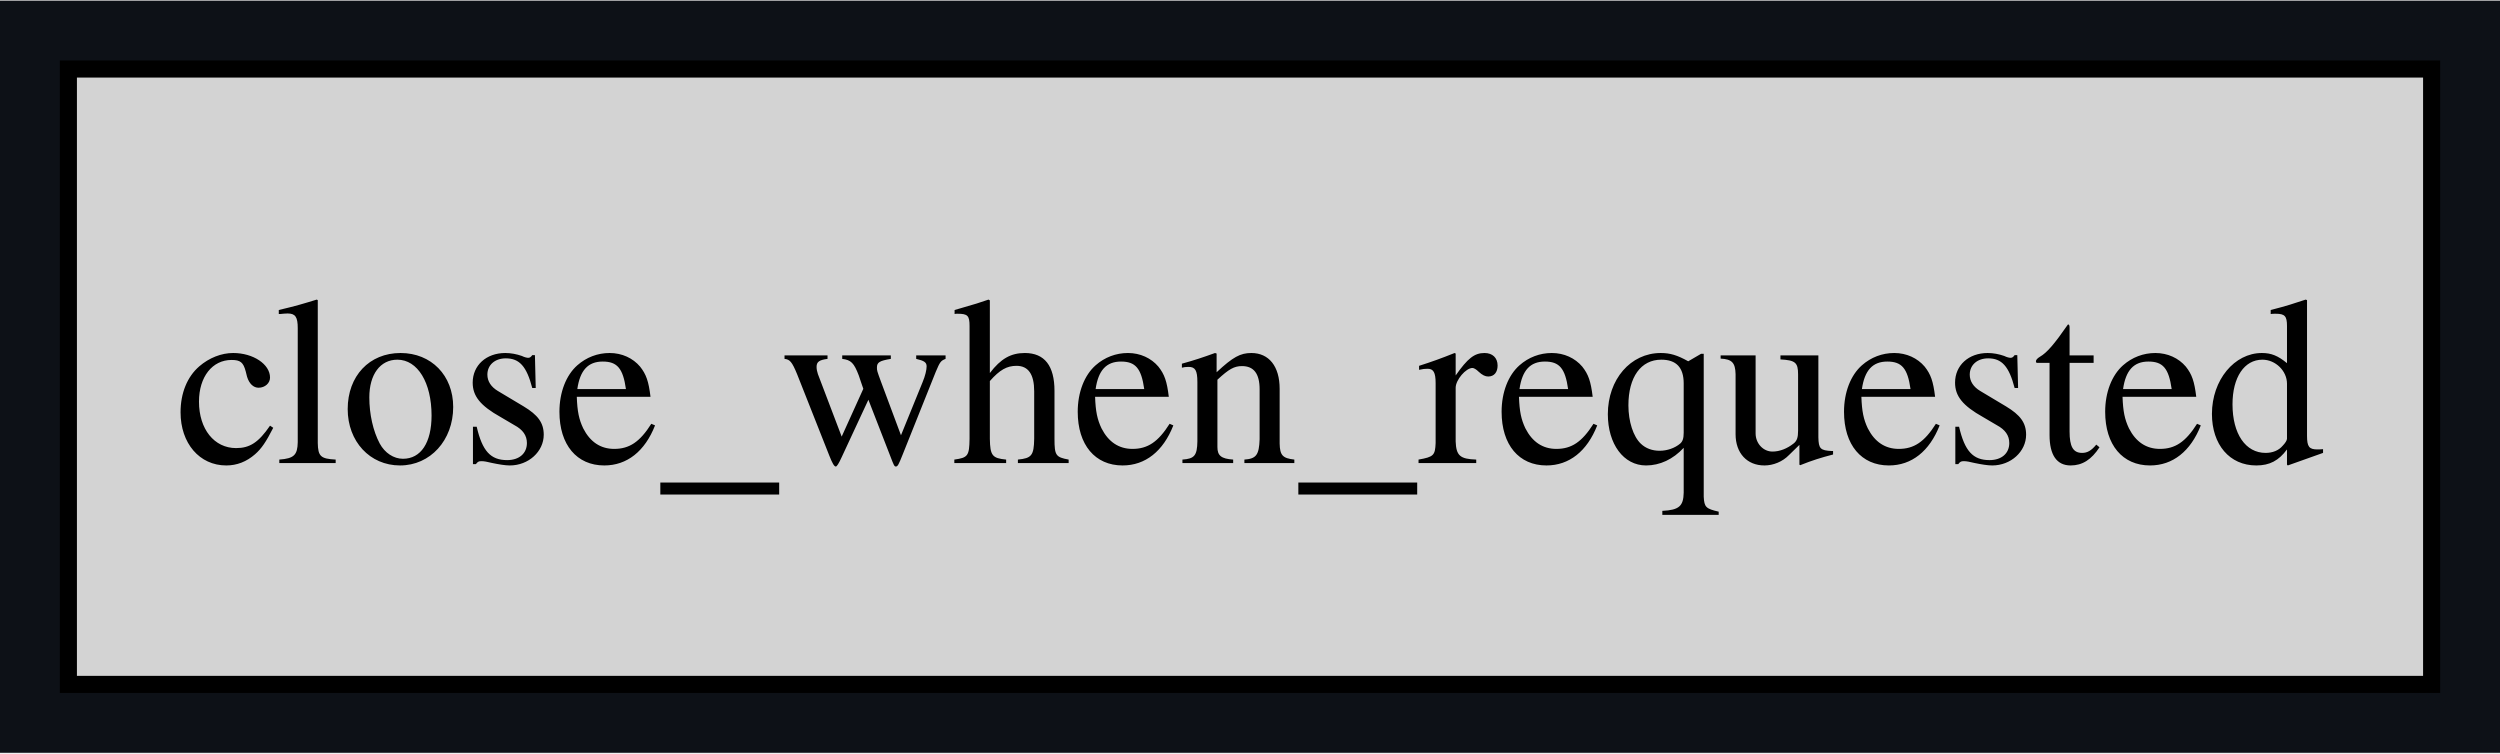
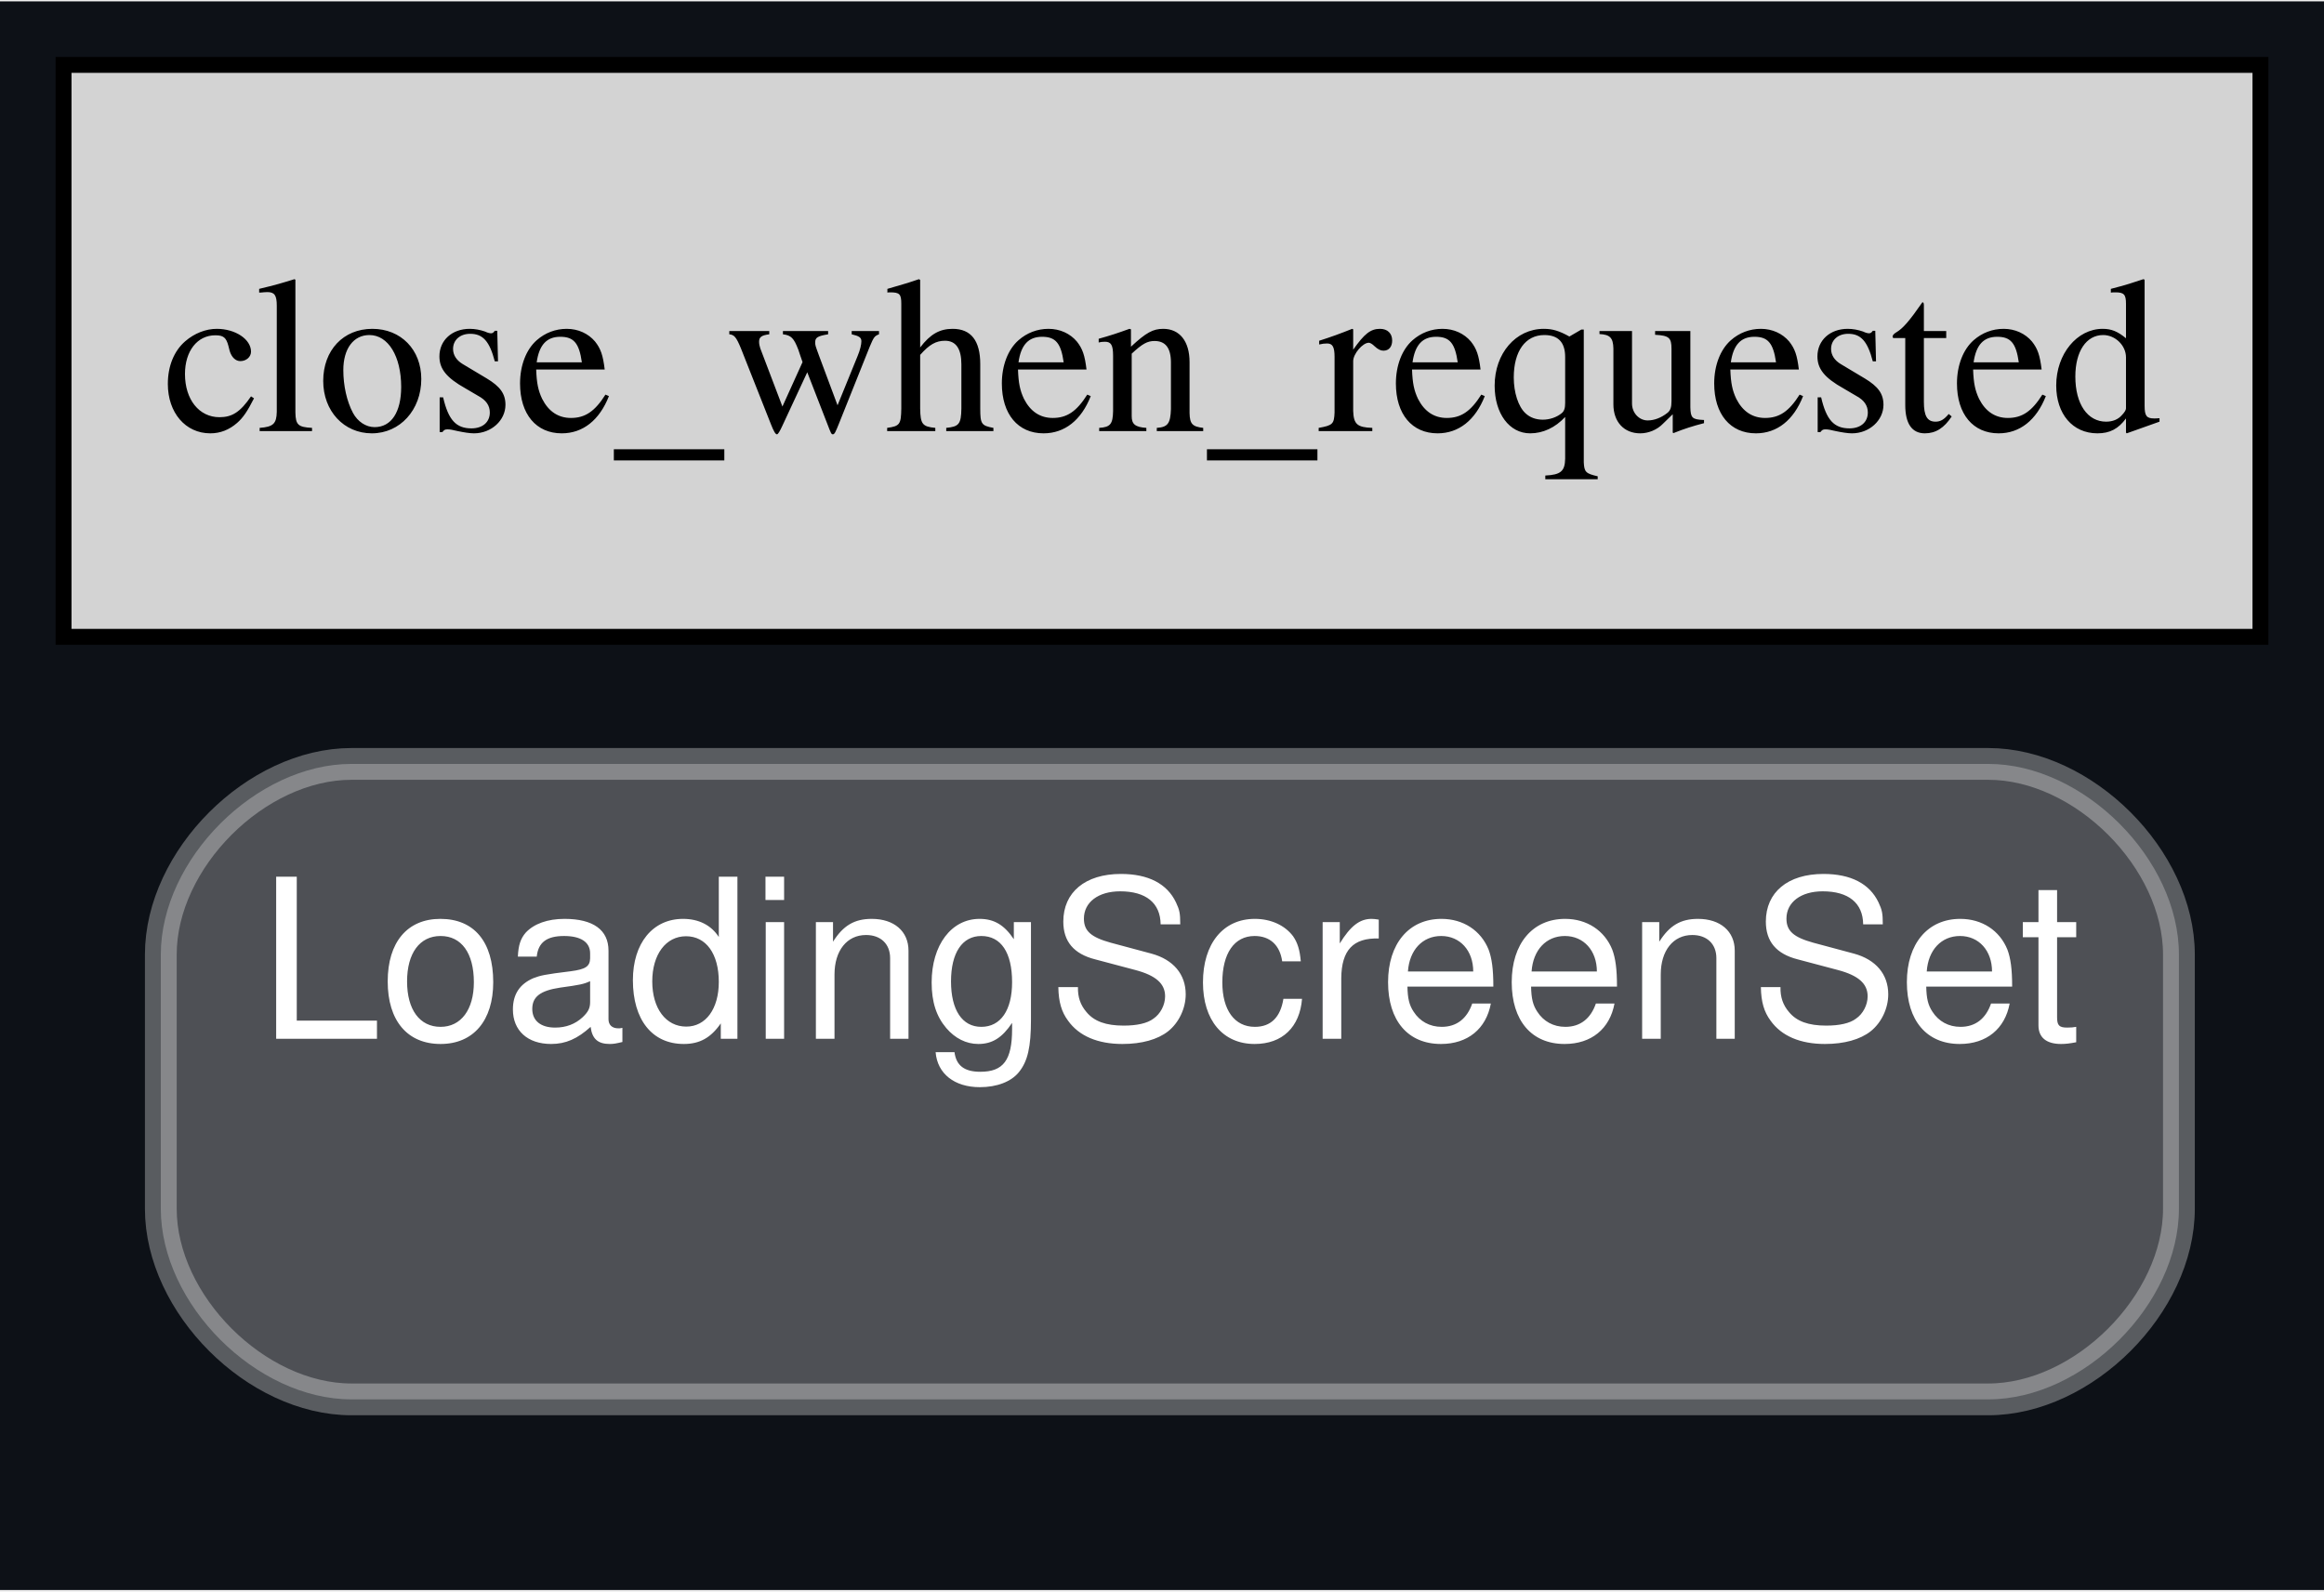
- <svg xmlns="http://www.w3.org/2000/svg" xmlns:xlink="http://www.w3.org/1999/xlink" width="146pt" height="44pt" viewBox="0.00 0.00 146.25 44.00">
-   <g id="graph0" class="graph" transform="scale(1 1) rotate(0) translate(4 40)">
-     <polygon fill="#0d1117" stroke="none" points="-4,4 -4,-40 142.25,-40 142.25,4 -4,4" />
-     <g id="node1" class="node">
-       <g id="a_node1">
+ <svg xmlns="http://www.w3.org/2000/svg" xmlns:xlink="http://www.w3.org/1999/xlink" width="146pt" height="100pt" viewBox="0.00 0.00 146.25 100.00">
+   <g id="graph0" class="graph" transform="scale(1 1) rotate(0) translate(4 96)">
+     <polygon fill="#0d1117" stroke="none" points="-4,4 -4,-96 142.25,-96 142.25,4 -4,4" />
+     <g id="clust1" class="cluster">
+       <g id="a_clust1">
+         <a xlink:title="LoadingScreenSet">
+           <path fill="#ffffff" fill-opacity="0.267" stroke="#ffffff" stroke-width="2" stroke-opacity="0.314" d="M18.12,-8C18.12,-8 121.12,-8 121.12,-8 127.12,-8 133.12,-14 133.12,-20 133.12,-20 133.12,-36 133.12,-36 133.12,-42 127.12,-48 121.12,-48 121.12,-48 18.12,-48 18.12,-48 12.12,-48 6.12,-42 6.12,-36 6.12,-36 6.12,-20 6.12,-20 6.12,-14 12.12,-8 18.12,-8" />
+           <text text-anchor="middle" x="69.62" y="-30.7" font-family="Helvetica,sans-Serif" font-size="14.00" fill="#ffffff">LoadingScreenSet</text>
+         </a>
+       </g>
+     </g>
+     <g id="node2" class="node">
+       <g id="a_node2">
        <a xlink:title="bevy_window::system::close_when_requested">
-           <polygon fill="lightgrey" stroke="black" points="138.25,-36 0,-36 0,0 138.25,0 138.25,-36" />
-           <text text-anchor="middle" x="69.12" y="-12.95" font-family="Times,serif" font-size="14.00">close_when_requested</text>
+           <polygon fill="lightgrey" stroke="black" points="138.25,-92 0,-92 0,-56 138.25,-56 138.25,-92" />
+           <text text-anchor="middle" x="69.12" y="-68.95" font-family="Times,serif" font-size="14.00">close_when_requested</text>
        </a>
      </g>
    </g>
  </g>
</svg>
